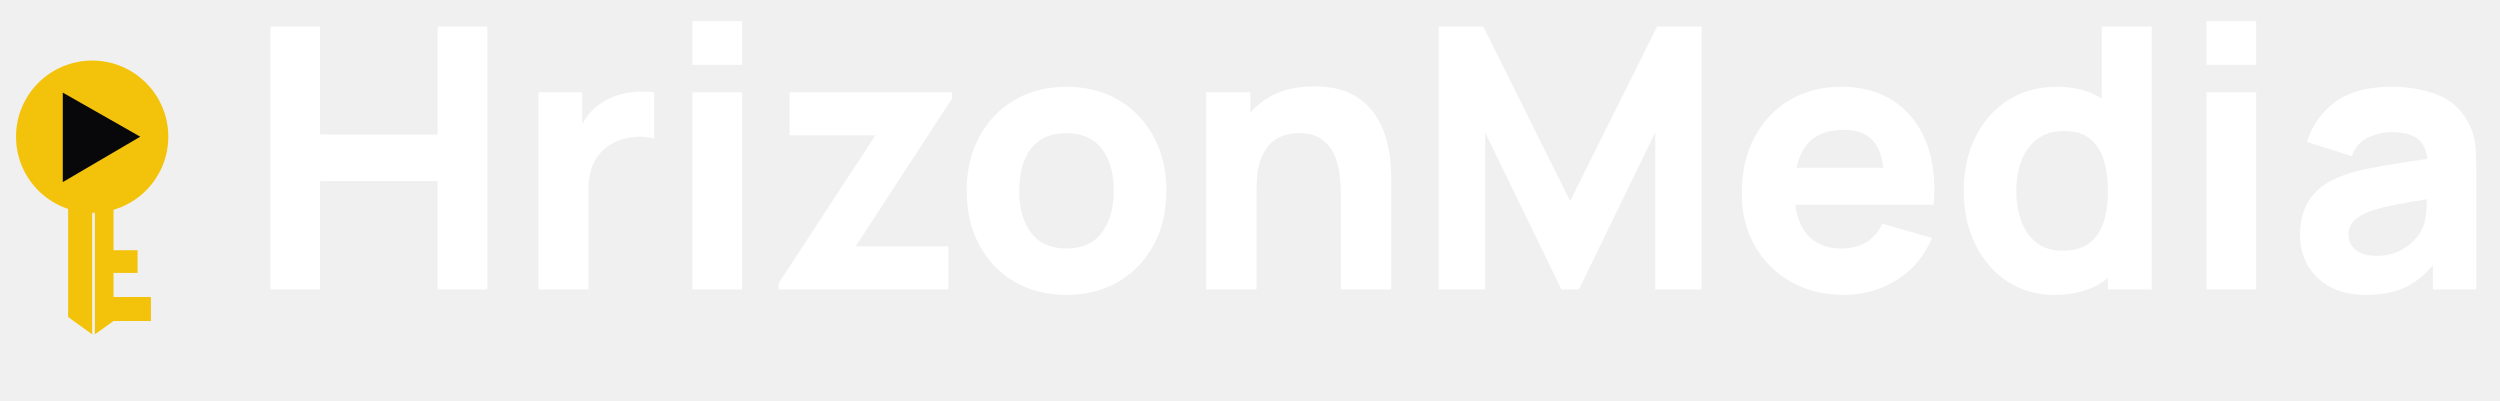
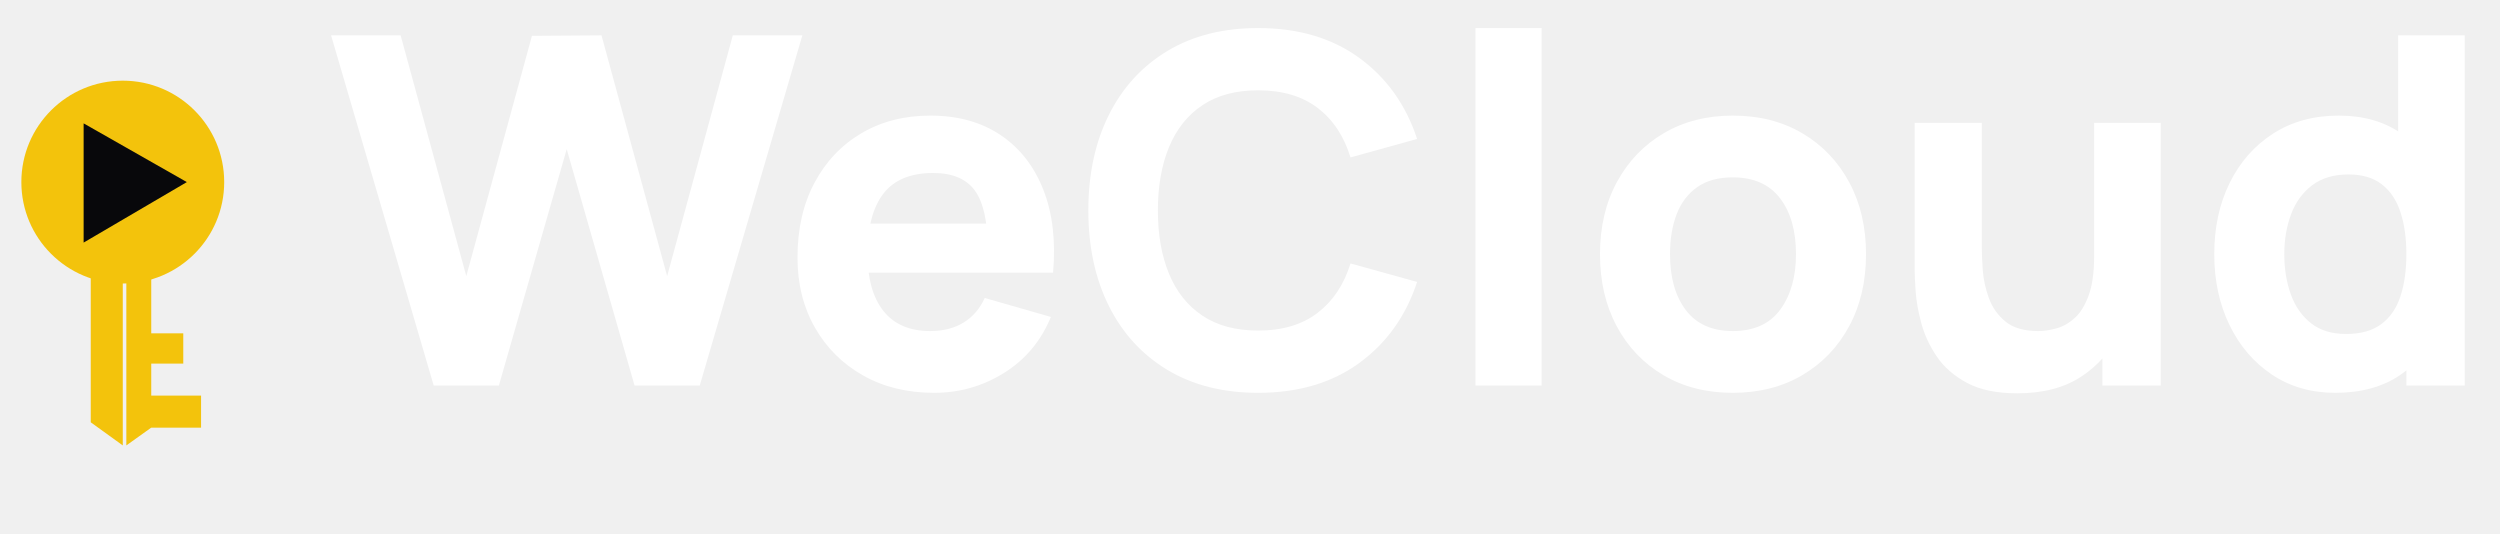
- <svg xmlns="http://www.w3.org/2000/svg" viewBox="0 0 1123 180">
+ <svg xmlns="http://www.w3.org/2000/svg" viewBox="0 0 843 180">
  <g transform="translate(0 20) scale(.6)">
    <circle cx="69" cy="69" fill="#f3c30c" r="57" />
    <path d="M47 36v67l58-34-58-33Z" fill="#08080b" />
    <path d="m51 116 18-10v111l-18-13v-88Zm20-10 14 10v38h18v17H85v18h28v18H85l-14 10V106Z" fill="#f3c30c" />
  </g>
  <g fill="#fff" transform="translate(110 130) scale(0.082 -0.082)">
-     <path d="M140 0L140 1440L412 1440L412 848L1056 848L1056 1440L1328 1440L1328 0L1056 0L1056 594L412 594L412 0Z" transform="translate(0 0)" />
-     <path d="M140 0L140 1080L380 1080L380 816L354 850Q375 906 410 952Q445 998 496 1028Q535 1052 581 1065.5Q627 1079 676 1082.5Q725 1086 774 1080L774 826Q729 840 669.5 835.5Q610 831 562 808Q514 786 481 749.5Q448 713 431 663.5Q414 614 414 552L414 0Z" transform="translate(1468 0)" />
-     <path d="M160 1230L160 1470L432 1470L432 1230ZM160 0L160 1080L432 1080L432 0Z" transform="translate(2292 0)" />
-     <path d="M40 0L40 34L570 844L100 844L100 1080L990 1080L990 1046L462 236L970 236L970 0Z" transform="translate(2884 0)" />
-     <path d="M626 -30Q463 -30 340 43Q217 116 148.5 244.5Q80 373 80 540Q80 709 150 837.5Q220 966 343 1038Q466 1110 626 1110Q789 1110 912.5 1037Q1036 964 1105 835.5Q1174 707 1174 540Q1174 372 1104.5 243.5Q1035 115 911.5 42.5Q788 -30 626 -30ZM626 224Q757 224 821.5 312.5Q886 401 886 540Q886 684 820.5 770Q755 856 626 856Q537 856 480 816Q423 776 395.5 705Q368 634 368 540Q368 395 433.5 309.5Q499 224 626 224Z" transform="translate(3874 0)" />
-     <path d="M876 0L876 510Q876 547 872 604.5Q868 662 847 720Q826 778 778.5 817Q731 856 644 856Q609 856 569 845Q529 834 494 802.5Q459 771 436.5 710Q414 649 414 548L258 622Q258 750 310 862Q362 974 466.5 1043Q571 1112 730 1112Q857 1112 937 1069Q1017 1026 1061.5 960Q1106 894 1125 822.5Q1144 751 1148 692Q1152 633 1152 606L1152 0ZM138 0L138 1080L380 1080L380 722L414 722L414 0Z" transform="translate(5128 0)" />
-     <path d="M140 0L140 1440L384 1440L860 484L1336 1440L1580 1440L1580 0L1326 0L1326 860L908 0L812 0L394 860L394 0Z" transform="translate(6400 0)" />
-     <path d="M642 -30Q476 -30 349.5 41.5Q223 113 151.5 238.5Q80 364 80 526Q80 703 150 834Q220 965 343 1037.5Q466 1110 626 1110Q796 1110 915 1030Q1034 950 1091 805Q1148 660 1131 464L862 464L862 564Q862 729 809.5 801.5Q757 874 638 874Q499 874 433.5 789.5Q368 705 368 540Q368 389 433.5 306.5Q499 224 626 224Q706 224 763 259Q820 294 850 360L1122 282Q1061 134 929.5 52Q798 -30 642 -30ZM284 464L284 666L1000 666L1000 464Z" transform="translate(8120 0)" />
-     <path d="M578 -30Q429 -30 317 45Q205 120 142.5 249Q80 378 80 540Q80 705 143.5 833.5Q207 962 322 1036Q437 1110 592 1110Q746 1110 851 1035Q956 960 1010 831Q1064 702 1064 540Q1064 378 1009.5 249Q955 120 847 45Q739 -30 578 -30ZM622 212Q713 212 767.5 253Q822 294 846 368Q870 442 870 540Q870 638 846 712Q822 786 769.5 827Q717 868 632 868Q541 868 482.5 823.5Q424 779 396 704.5Q368 630 368 540Q368 449 395 374.5Q422 300 478 256Q534 212 622 212ZM870 0L870 740L836 740L836 1440L1110 1440L1110 0Z" transform="translate(9336 0)" />
-     <path d="M160 1230L160 1470L432 1470L432 1230ZM160 0L160 1080L432 1080L432 0Z" transform="translate(10586 0)" />
-     <path d="M440 -30Q324 -30 243.5 14.5Q163 59 121.5 133.5Q80 208 80 298Q80 373 103 435Q126 497 177.5 544.5Q229 592 316 624Q376 646 459 663Q542 680 647 695.5Q752 711 878 730L780 676Q780 772 734 817Q688 862 580 862Q520 862 455 833Q390 804 364 730L118 808Q159 942 272 1026Q385 1110 580 1110Q723 1110 834 1066Q945 1022 1002 914Q1034 854 1040 794Q1046 734 1046 660L1046 0L808 0L808 222L842 176Q763 67 671.5 18.5Q580 -30 440 -30ZM498 184Q573 184 624.5 210.5Q676 237 706.5 271Q737 305 748 328Q769 372 772.5 430.5Q776 489 776 528L856 508Q735 488 660 474.5Q585 461 539 450Q493 439 458 426Q418 410 393.5 391.5Q369 373 357.5 351Q346 329 346 302Q346 265 364.5 238.5Q383 212 417 198Q451 184 498 184Z" transform="translate(11178 0)" />
+     <path d="M442 0L20 1440L306 1440L576 450L846 1438L1132 1440L1402 450L1672 1440L1958 1440L1536 0L1268 0L989 972L710 0Z" transform="translate(0 0)" />
+     <path d="M642 -30Q476 -30 349.5 41.5Q223 113 151.5 238.5Q80 364 80 526Q80 703 150 834Q220 965 343 1037.5Q466 1110 626 1110Q796 1110 915 1030Q1034 950 1091 805Q1148 660 1131 464L862 464L862 564Q862 729 809.5 801.5Q757 874 638 874Q499 874 433.5 789.5Q368 705 368 540Q368 389 433.5 306.5Q499 224 626 224Q706 224 763 259Q820 294 850 360L1122 282Q1061 134 929.5 52Q798 -30 642 -30ZM284 464L284 666L1000 666L1000 464Z" transform="translate(1858 0)" />
+     <path d="M758 -30Q542 -30 385.5 64Q229 158 144.5 327Q60 496 60 720Q60 944 144.5 1113Q229 1282 385.5 1376Q542 1470 758 1470Q1006 1470 1174.5 1347Q1343 1224 1412 1014L1138 938Q1098 1069 1003 1141.5Q908 1214 758 1214Q621 1214 529.5 1153Q438 1092 392 981Q346 870 346 720Q346 570 392 459Q438 348 529.5 287Q621 226 758 226Q908 226 1003 299Q1098 372 1138 502L1412 426Q1343 216 1174.5 93Q1006 -30 758 -30Z" transform="translate(3074 0)" />
+     <path d="M160 0L160 1470L432 1470L432 0Z" transform="translate(4566 0)" />
+     <path d="M626 -30Q463 -30 340 43Q217 116 148.5 244.5Q80 373 80 540Q80 709 150 837.5Q220 966 343 1038Q466 1110 626 1110Q789 1110 912.5 1037Q1036 964 1105 835.5Q1174 707 1174 540Q1174 372 1104.5 243.5Q1035 115 911.5 42.5Q788 -30 626 -30ZM626 224Q757 224 821.5 312.5Q886 401 886 540Q886 684 820.5 770Q755 856 626 856Q537 856 480 816Q423 776 395.5 705Q368 634 368 540Q368 395 433.5 309.5Q499 224 626 224Z" transform="translate(5158 0)" />
+     <path d="M542 -32Q415 -32 335 11Q255 54 210.5 120Q166 186 147 257.5Q128 329 124 388Q120 447 120 474L120 1080L396 1080L396 570Q396 533 400 475.5Q404 418 425 360Q446 302 493.5 263Q541 224 628 224Q663 224 703 235Q743 246 778 277.5Q813 309 835.5 370.5Q858 432 858 532L1014 458Q1014 330 962 218Q910 106 805.5 37Q701 -32 542 -32ZM892 0L892 358L858 358L858 1080L1132 1080L1132 0Z" transform="translate(6412 0)" />
+     <path d="M578 -30Q429 -30 317 45Q205 120 142.5 249Q80 378 80 540Q80 705 143.5 833.5Q207 962 322 1036Q437 1110 592 1110Q746 1110 851 1035Q956 960 1010 831Q1064 702 1064 540Q1064 378 1009.5 249Q955 120 847 45Q739 -30 578 -30ZM622 212Q713 212 767.5 253Q822 294 846 368Q870 442 870 540Q870 638 846 712Q822 786 769.5 827Q717 868 632 868Q541 868 482.5 823.5Q424 779 396 704.5Q368 630 368 540Q368 449 395 374.5Q422 300 478 256Q534 212 622 212ZM870 0L870 740L836 740L836 1440L1110 1440L1110 0Z" transform="translate(7684 0)" />
  </g>
</svg>
